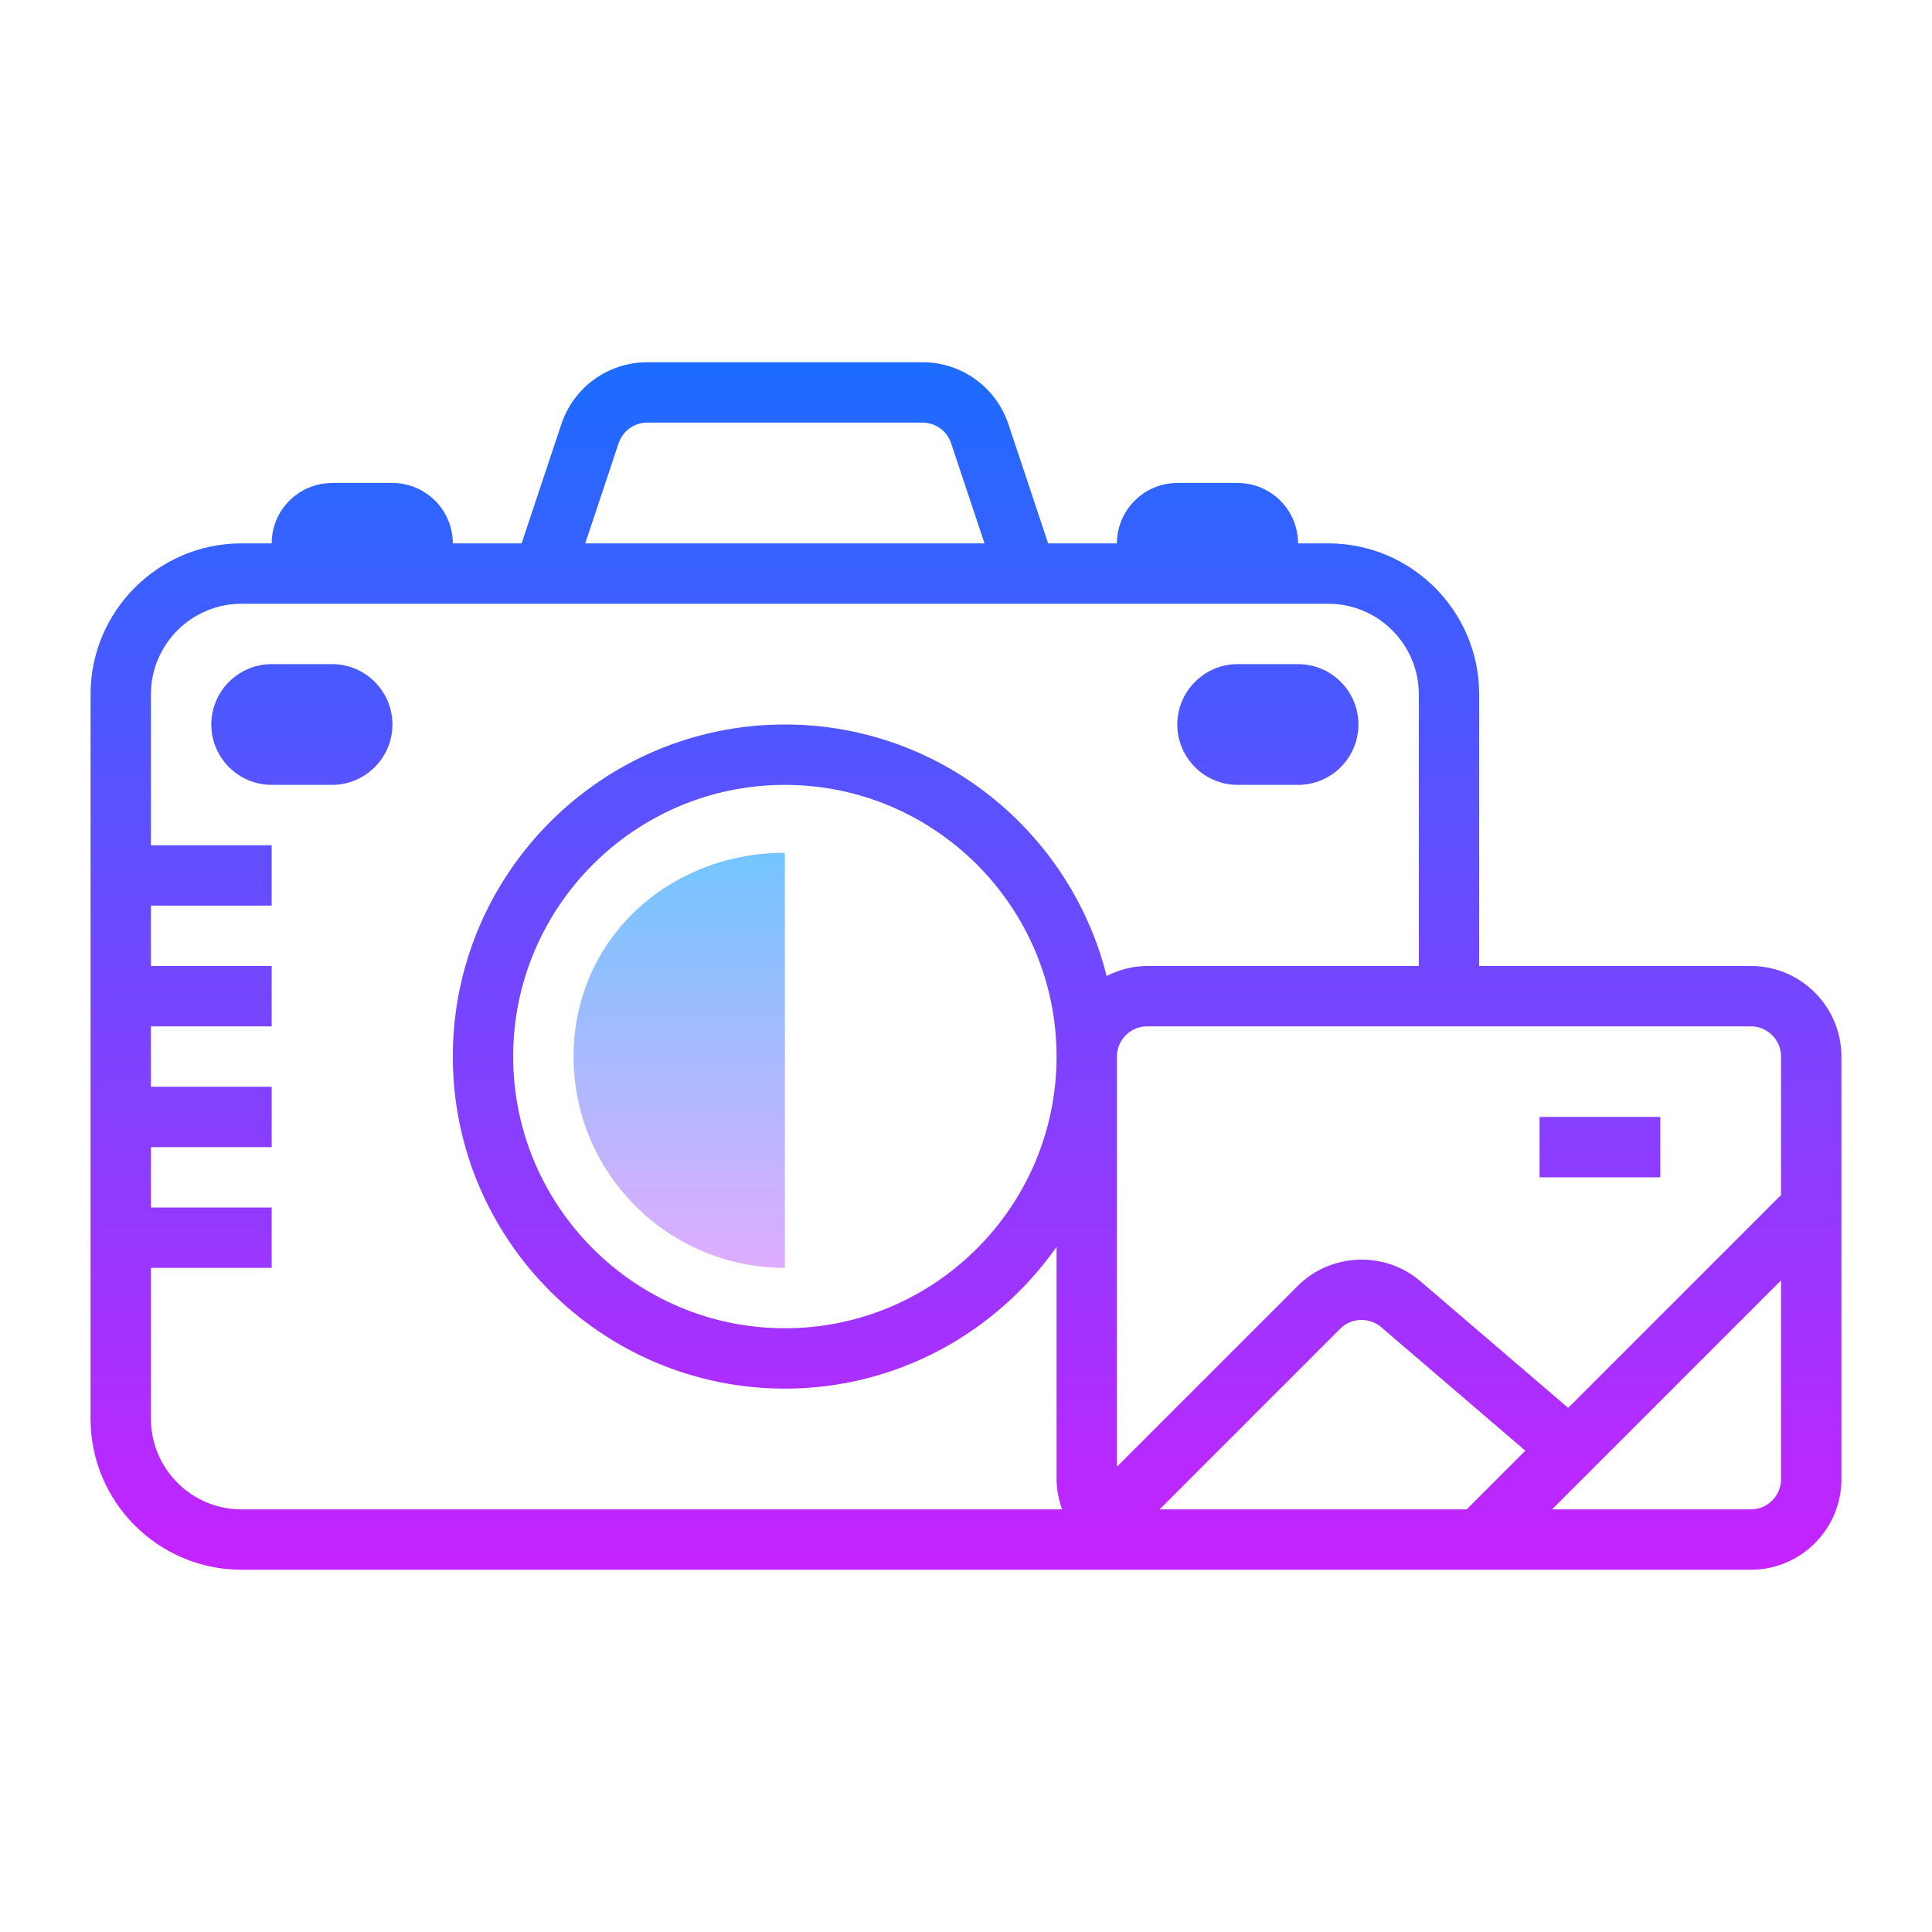
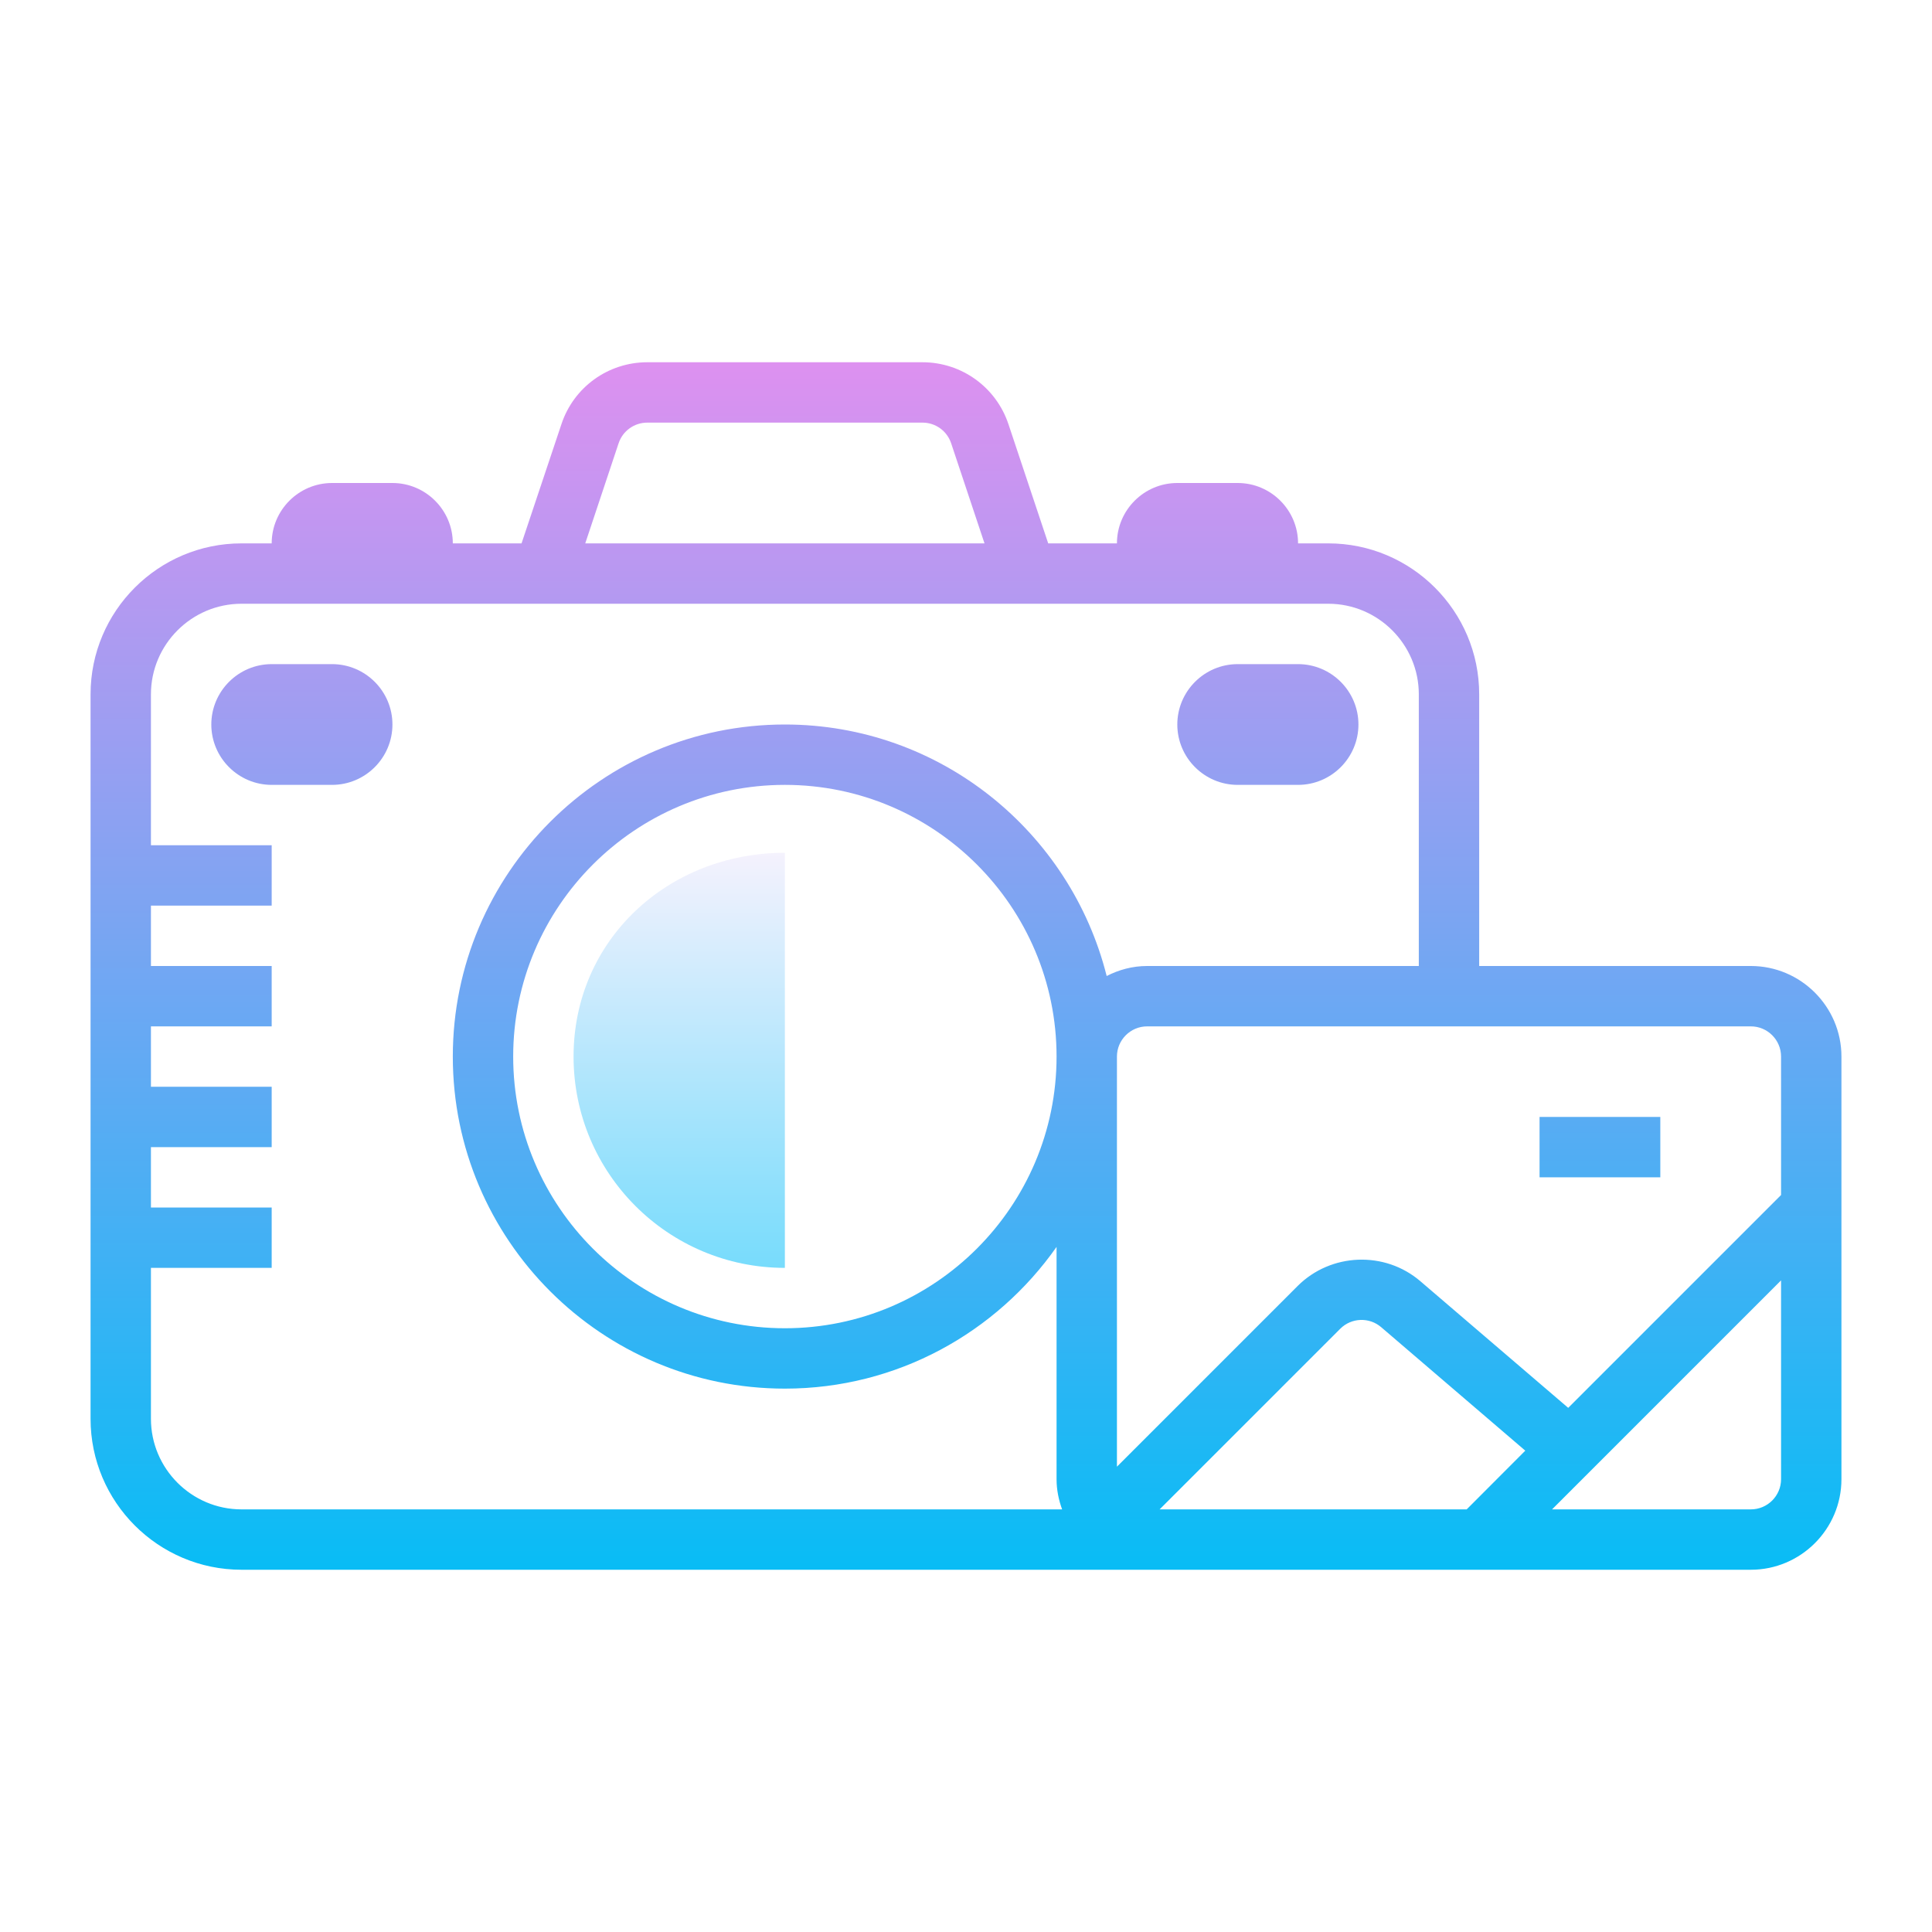
- <svg xmlns="http://www.w3.org/2000/svg" height="64px" viewBox="0 0 64 64" width="64px">
-   <linearGradient gradientUnits="userSpaceOnUse" id="CgPoTRD02K0s~sDU3U2oqa" spreadMethod="reflect" x1="22.5" x2="22.5" y1="27.431" y2="42.99">
-     <stop offset="0" stop-color="#6dc7ff" />
-     <stop offset="1" stop-color="#e6abff" />
-   </linearGradient>
-   <path d="M26,29v13c-3.866,0-7-3.134-7-7s3.134-6.75,7-6.75" fill="url(#CgPoTRD02K0s~sDU3U2oqa)" />
-   <linearGradient gradientUnits="userSpaceOnUse" id="CgPoTRD02K0s~sDU3U2oqb" spreadMethod="reflect" x1="32" x2="32" y1="11.5" y2="52.599">
-     <stop offset="0" stop-color="#1a6dff" />
-     <stop offset="1" stop-color="#c822ff" />
-   </linearGradient>
-   <path d="M58,32h-9v-9c0-2.757-2.243-5-5-5h-1c0-1.103-0.897-2-2-2h-2c-1.103,0-2,0.897-2,2h-2.279 l-1.316-3.949C32.995,12.824,31.852,12,30.559,12h-9.117c-1.293,0-2.437,0.824-2.846,2.051L17.279,18H15c0-1.103-0.897-2-2-2h-2 c-1.103,0-2,0.897-2,2H8c-2.757,0-5,2.243-5,5v24c0,2.757,2.243,5,5,5h30h20c1.654,0,3-1.346,3-3V35C61,33.346,59.654,32,58,32z M59,35v4.586l-7.052,7.052l-4.892-4.193c-1.182-1.015-2.97-0.946-4.071,0.156L37,48.586V35c0-0.551,0.448-1,1-1h20 C58.552,34,59,34.449,59,35z M48.586,50H38.414l5.984-5.985c0.367-0.367,0.962-0.389,1.355-0.052l4.776,4.093L48.586,50z M20.492,14.684C20.629,14.275,21.011,14,21.441,14h9.117c0.431,0,0.813,0.275,0.949,0.684L32.613,18H19.387L20.492,14.684z M5,47 v-5h4v-2H5v-2h4v-2H5v-2h4v-2H5v-2h4v-2H5v-5c0-1.654,1.346-3,3-3h5h5.721h14.559H40h4c1.654,0,3,1.346,3,3v9h-9 c-0.484,0-0.936,0.126-1.341,0.331C35.461,27.553,31.143,24,26,24c-6.065,0-11,4.935-11,11s4.935,11,11,11 c3.72,0,7.008-1.861,9-4.695V49c0,0.352,0.072,0.686,0.184,1H8C6.346,50,5,48.654,5,47z M35,35c0,4.962-4.037,9-9,9s-9-4.038-9-9 s4.037-9,9-9S35,30.038,35,35z M58,50h-6.586L59,42.414V49C59,49.551,58.552,50,58,50z" fill="url(#CgPoTRD02K0s~sDU3U2oqb)" />
-   <linearGradient gradientUnits="userSpaceOnUse" id="CgPoTRD02K0s~sDU3U2oqc" spreadMethod="reflect" x1="53" x2="53" y1="11.5" y2="52.599">
-     <stop offset="0" stop-color="#1a6dff" />
-     <stop offset="1" stop-color="#c822ff" />
-   </linearGradient>
-   <path d="M51 37H55V39H51z" fill="url(#CgPoTRD02K0s~sDU3U2oqc)" />
-   <linearGradient gradientUnits="userSpaceOnUse" id="CgPoTRD02K0s~sDU3U2oqd" spreadMethod="reflect" x1="10" x2="10" y1="11.5" y2="52.599">
-     <stop offset="0" stop-color="#1a6dff" />
-     <stop offset="1" stop-color="#c822ff" />
-   </linearGradient>
-   <path d="M11,22H9c-1.103,0-2,0.897-2,2s0.897,2,2,2h2c1.103,0,2-0.897,2-2S12.103,22,11,22z" fill="url(#CgPoTRD02K0s~sDU3U2oqd)" />
-   <linearGradient gradientUnits="userSpaceOnUse" id="CgPoTRD02K0s~sDU3U2oqe" spreadMethod="reflect" x1="42" x2="42" y1="11.5" y2="52.599">
-     <stop offset="0" stop-color="#1a6dff" />
-     <stop offset="1" stop-color="#c822ff" />
-   </linearGradient>
-   <path d="M41,26h2c1.103,0,2-0.897,2-2s-0.897-2-2-2h-2c-1.103,0-2,0.897-2,2S39.897,26,41,26z" fill="url(#CgPoTRD02K0s~sDU3U2oqe)" />
+ <svg xmlns="http://www.w3.org/2000/svg" height="64pt" version="1.1" viewBox="0 0 64 64" width="64pt">
+   <defs>
+     <linearGradient gradientTransform="matrix(0.372093,0,0,0.372093,0,0)" gradientUnits="userSpaceOnUse" id="linear0" x1="60.469" x2="60.469" y1="73.721" y2="115.536">
+       <stop offset="0" style="stop-color:rgb(98.824%,95.294%,99.216%);stop-opacity:1;" />
+       <stop offset="1" style="stop-color:rgb(43.137%,85.49%,98.824%);stop-opacity:1;" />
+     </linearGradient>
+     <linearGradient gradientTransform="matrix(0.372093,0,0,0.372093,0,0)" gradientUnits="userSpaceOnUse" id="linear1" x1="86" x2="86" y1="30.906" y2="141.36">
+       <stop offset="0" style="stop-color:rgb(87.843%,56.471%,94.118%);stop-opacity:1;" />
+       <stop offset="1" style="stop-color:rgb(1.961%,74.118%,96.078%);stop-opacity:1;" />
+     </linearGradient>
+     <linearGradient gradientTransform="matrix(0.372093,0,0,0.372093,0,0)" gradientUnits="userSpaceOnUse" id="linear2" x1="142.438" x2="142.438" y1="30.906" y2="141.36">
+       <stop offset="0" style="stop-color:rgb(87.843%,56.471%,94.118%);stop-opacity:1;" />
+       <stop offset="1" style="stop-color:rgb(1.961%,74.118%,96.078%);stop-opacity:1;" />
+     </linearGradient>
+     <linearGradient gradientTransform="matrix(0.372093,0,0,0.372093,0,0)" gradientUnits="userSpaceOnUse" id="linear3" x1="26.875" x2="26.875" y1="30.906" y2="141.36">
+       <stop offset="0" style="stop-color:rgb(87.843%,56.471%,94.118%);stop-opacity:1;" />
+       <stop offset="1" style="stop-color:rgb(1.961%,74.118%,96.078%);stop-opacity:1;" />
+     </linearGradient>
+     <linearGradient gradientTransform="matrix(0.372093,0,0,0.372093,0,0)" gradientUnits="userSpaceOnUse" id="linear4" x1="112.875" x2="112.875" y1="30.906" y2="141.36">
+       <stop offset="0" style="stop-color:rgb(87.843%,56.471%,94.118%);stop-opacity:1;" />
+       <stop offset="1" style="stop-color:rgb(1.961%,74.118%,96.078%);stop-opacity:1;" />
+     </linearGradient>
+   </defs>
+   <g id="surface1245036">
+     <path d="M 26 29 L 26 42 C 22.133 42 19 38.867 19 35 C 19 31.133 22.133 28.25 26 28.25 " style=" stroke:none;fill-rule:nonzero;fill:url(#linear0);" />
+     <path d="M 58 32 L 49 32 L 49 23 C 49 20.242 46.758 18 44 18 L 43 18 C 43 16.898 42.102 16 41 16 L 39 16 C 37.898 16 37 16.898 37 18 L 34.723 18 L 33.406 14.051 C 32.996 12.824 31.852 12 30.559 12 L 21.441 12 C 20.148 12 19.004 12.824 18.598 14.051 L 17.277 18 L 15 18 C 15 16.898 14.102 16 13 16 L 11 16 C 9.898 16 9 16.898 9 18 L 8 18 C 5.242 18 3 20.242 3 23 L 3 47 C 3 49.758 5.242 52 8 52 L 58 52 C 59.652 52 61 50.652 61 49 L 61 35 C 61 33.348 59.652 32 58 32 Z M 59 35 L 59 39.586 L 51.949 46.637 L 47.055 42.445 C 45.875 41.43 44.086 41.5 42.984 42.602 L 37 48.586 L 37 35 C 37 34.449 37.449 34 38 34 L 58 34 C 58.551 34 59 34.449 59 35 Z M 48.586 50 L 38.414 50 L 44.398 44.016 C 44.766 43.648 45.359 43.625 45.754 43.965 L 50.527 48.055 Z M 20.492 14.684 C 20.629 14.273 21.012 14 21.441 14 L 30.559 14 C 30.988 14 31.371 14.273 31.508 14.684 L 32.613 18 L 19.387 18 Z M 5 47 L 5 42 L 9 42 L 9 40 L 5 40 L 5 38 L 9 38 L 9 36 L 5 36 L 5 34 L 9 34 L 9 32 L 5 32 L 5 30 L 9 30 L 9 28 L 5 28 L 5 23 C 5 21.348 6.348 20 8 20 L 44 20 C 45.652 20 47 21.348 47 23 L 47 32 L 38 32 C 37.516 32 37.062 32.125 36.66 32.332 C 35.461 27.555 31.145 24 26 24 C 19.934 24 15 28.934 15 35 C 15 41.066 19.934 46 26 46 C 29.719 46 33.008 44.141 35 41.305 L 35 49 C 35 49.352 35.07 49.688 35.184 50 L 8 50 C 6.348 50 5 48.652 5 47 Z M 35 35 C 35 39.961 30.965 44 26 44 C 21.035 44 17 39.961 17 35 C 17 30.039 21.035 26 26 26 C 30.965 26 35 30.039 35 35 Z M 58 50 L 51.414 50 L 59 42.414 L 59 49 C 59 49.551 58.551 50 58 50 Z M 58 50 " style=" stroke:none;fill-rule:nonzero;fill:url(#linear1);" />
+     <path d="M 51 37 L 55 37 L 55 39 L 51 39 Z M 51 37 " style=" stroke:none;fill-rule:nonzero;fill:url(#linear2);" />
+     <path d="M 11 22 L 9 22 C 7.898 22 7 22.898 7 24 C 7 25.102 7.898 26 9 26 L 11 26 C 12.102 26 13 25.102 13 24 C 13 22.898 12.102 22 11 22 Z M 11 22 " style=" stroke:none;fill-rule:nonzero;fill:url(#linear3);" />
+     <path d="M 41 26 L 43 26 C 44.102 26 45 25.102 45 24 C 45 22.898 44.102 22 43 22 L 41 22 C 39.898 22 39 22.898 39 24 C 39 25.102 39.898 26 41 26 Z M 41 26 " style=" stroke:none;fill-rule:nonzero;fill:url(#linear4);" />
+   </g>
</svg>
